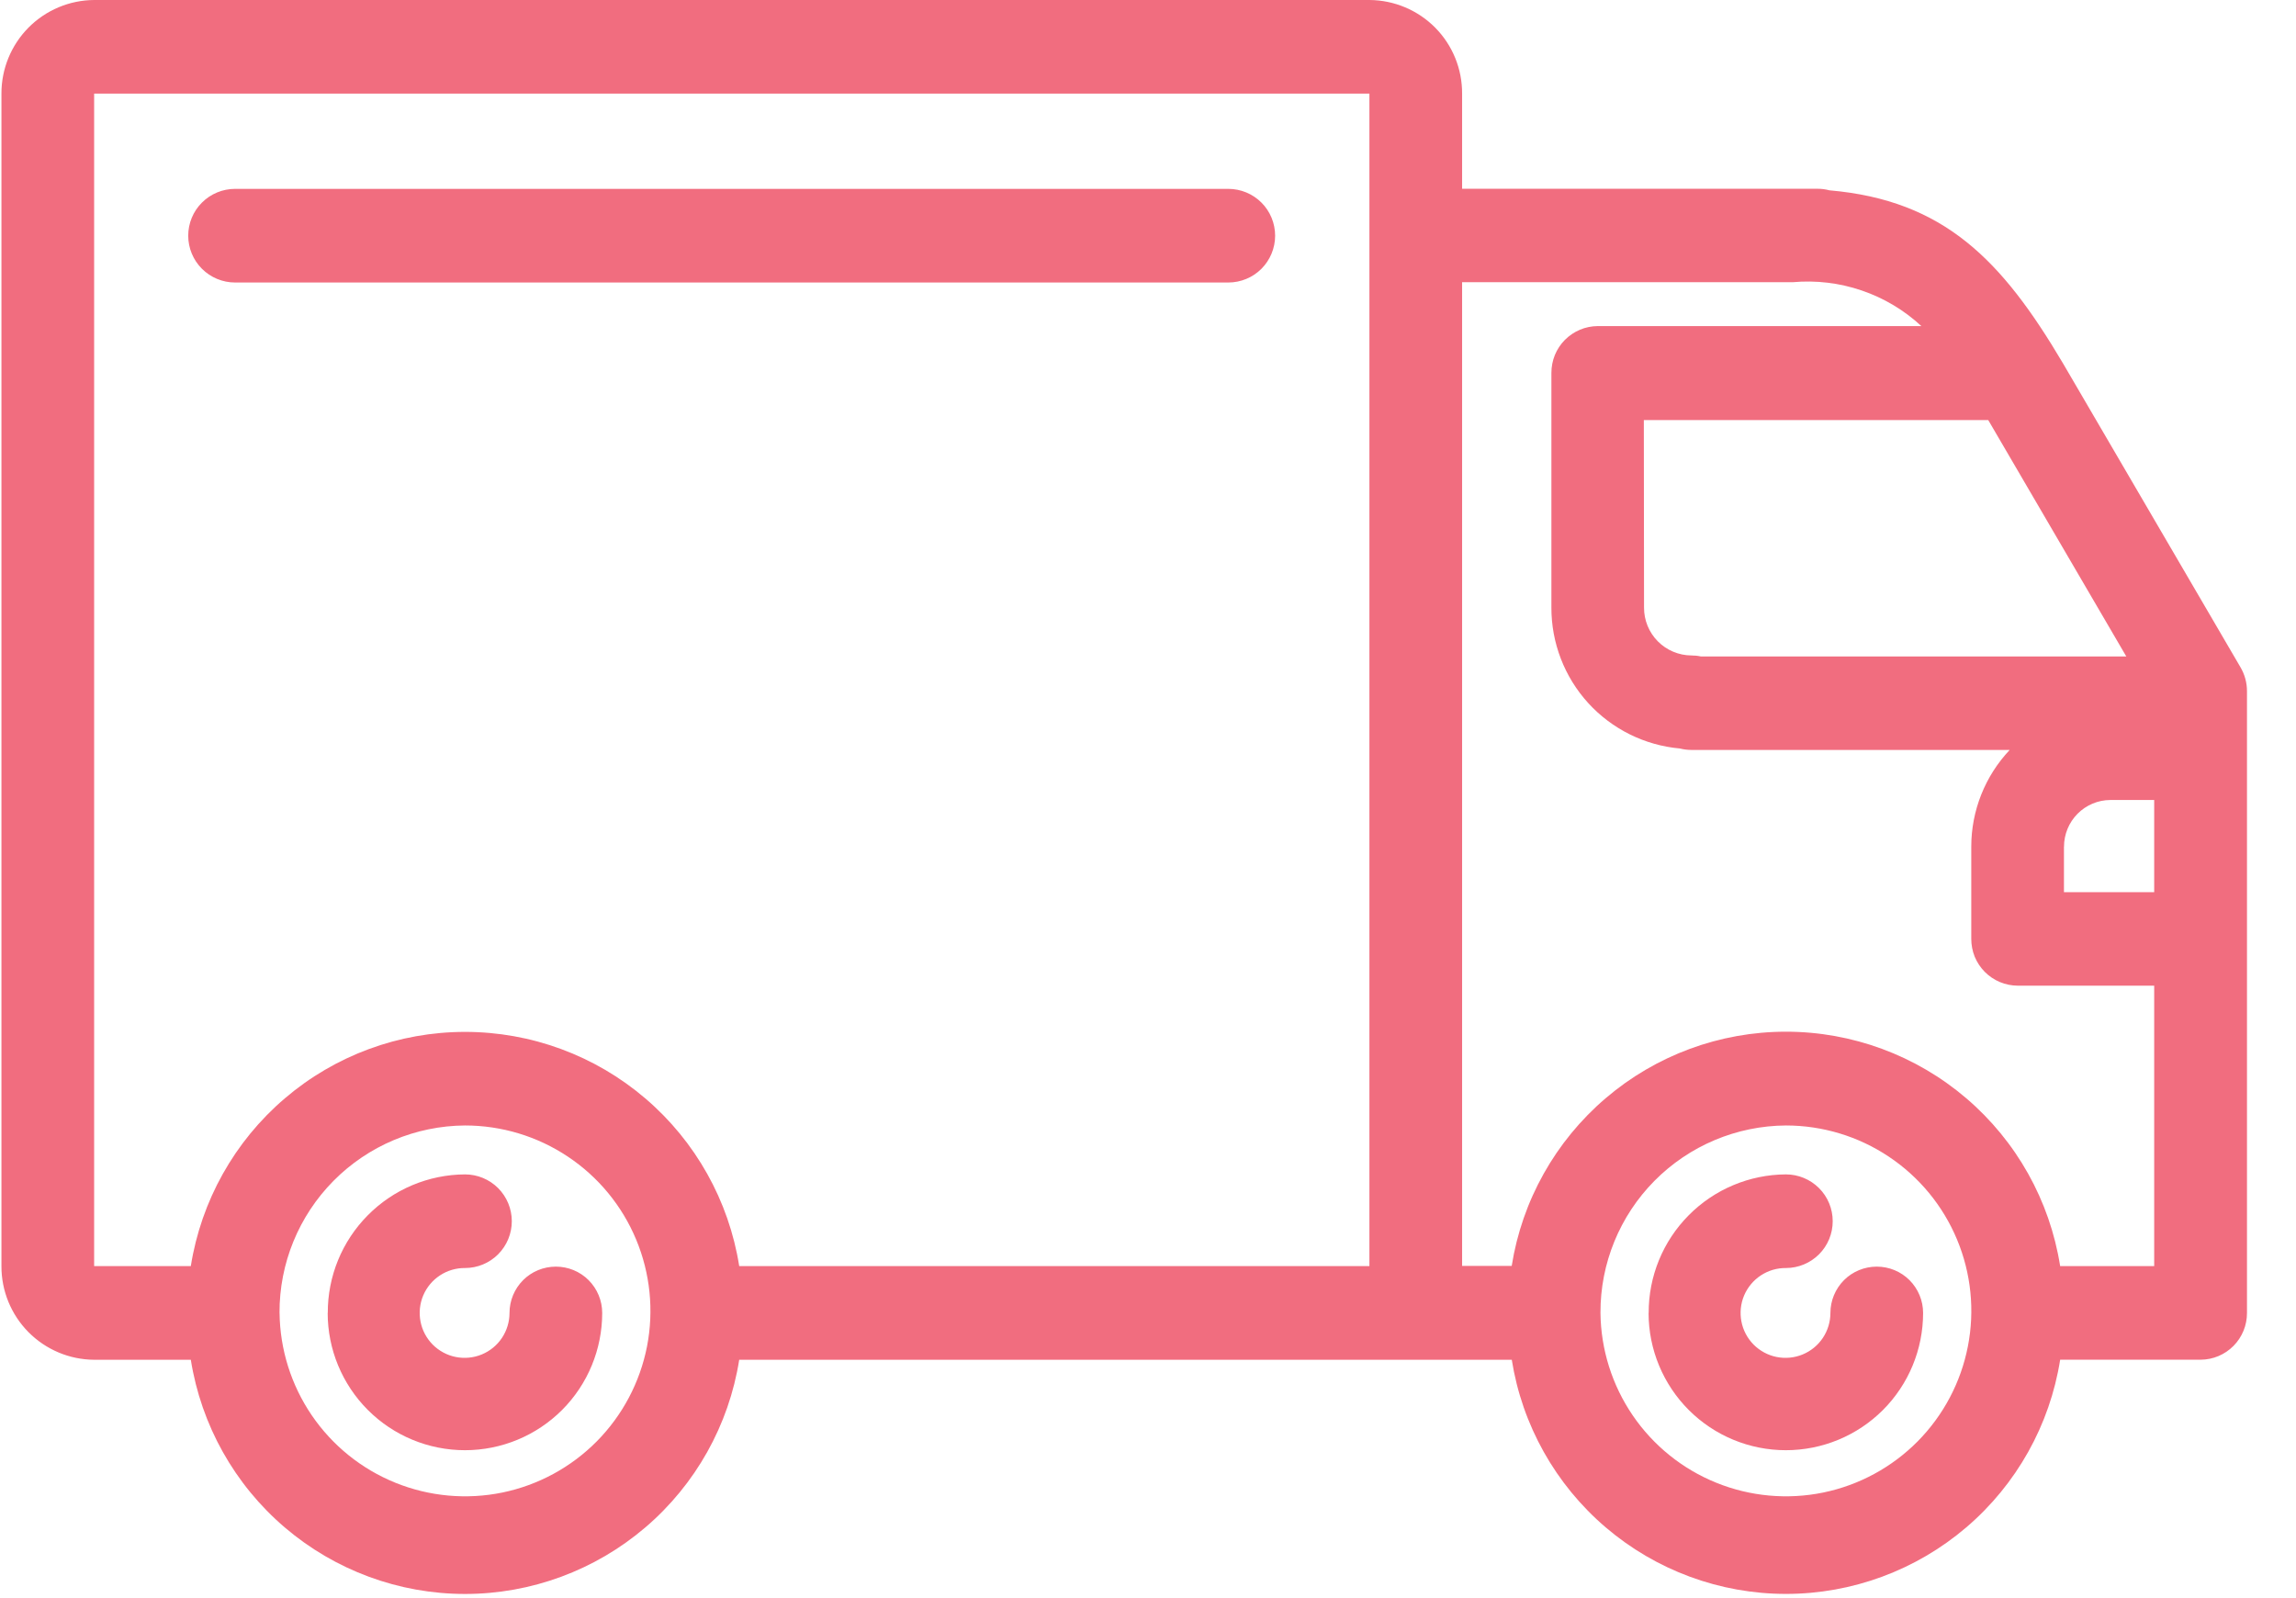
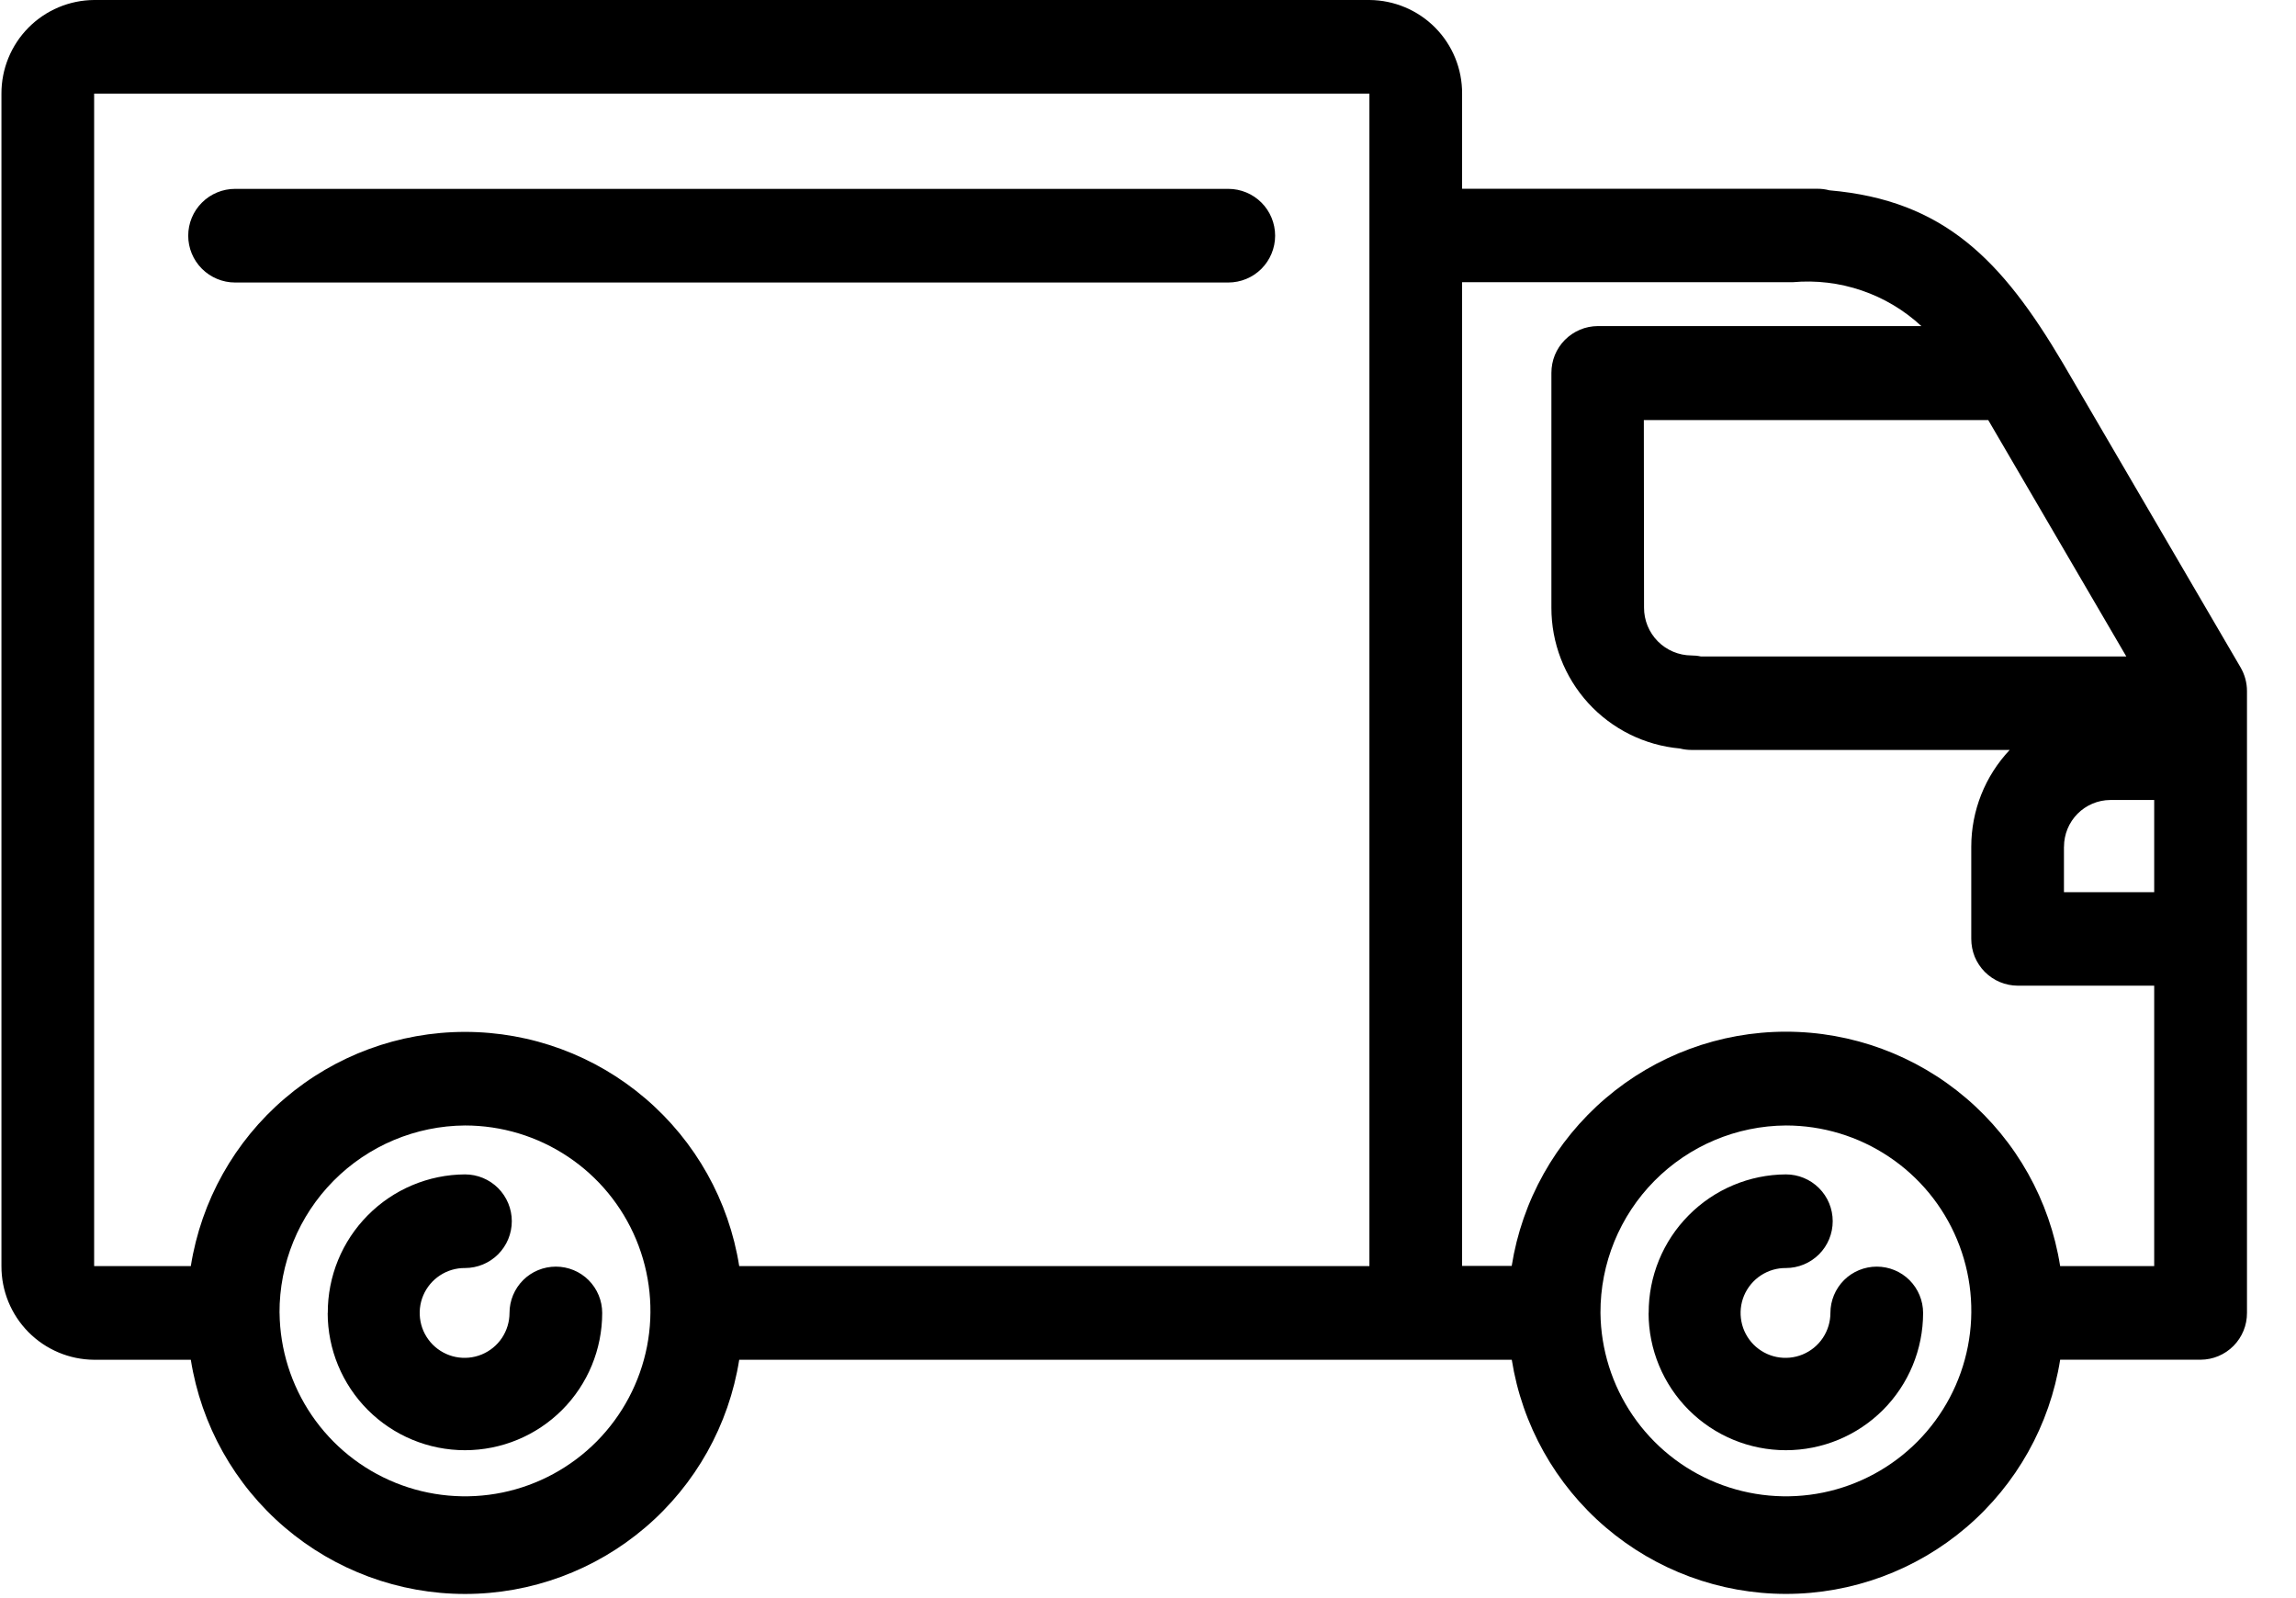
- <svg xmlns="http://www.w3.org/2000/svg" width="46" height="32" viewBox="0 0 46 32" fill="none">
-   <path d="M30.287 27.243H14.81C14.603 28.551 13.936 29.742 12.929 30.602C11.922 31.462 10.641 31.935 9.317 31.935C7.993 31.935 6.712 31.462 5.705 30.602C4.698 29.742 4.031 28.551 3.823 27.243H1.886C1.391 27.24 0.918 27.04 0.57 26.689C0.222 26.337 0.027 25.862 0.029 25.367V1.877C0.027 1.382 0.222 0.906 0.57 0.554C0.918 0.203 1.391 0.003 1.886 0H27.437C27.932 0.003 28.406 0.203 28.754 0.554C29.102 0.906 29.296 1.382 29.293 1.877V3.782H36.414C36.495 3.782 36.575 3.792 36.652 3.813C38.952 4.013 40.109 5.213 41.329 7.275L44.888 13.369C44.973 13.514 45.018 13.678 45.018 13.846V26.304C45.019 26.552 44.922 26.789 44.748 26.965C44.574 27.141 44.337 27.241 44.089 27.242H41.275C41.068 28.55 40.401 29.741 39.394 30.601C38.387 31.461 37.106 31.934 35.782 31.934C34.458 31.934 33.177 31.461 32.17 30.601C31.163 29.741 30.495 28.55 30.288 27.242L30.287 27.243ZM32.065 26.304C32.073 27.037 32.298 27.751 32.711 28.357C33.124 28.962 33.706 29.432 34.386 29.707C35.065 29.982 35.811 30.05 36.529 29.903C37.247 29.755 37.905 29.398 38.421 28.877C38.936 28.356 39.286 27.694 39.426 26.975C39.567 26.255 39.491 25.51 39.209 24.834C38.927 24.157 38.451 23.579 37.841 23.173C37.231 22.766 36.514 22.549 35.781 22.549C34.791 22.555 33.844 22.954 33.147 23.658C32.45 24.362 32.061 25.314 32.065 26.304ZM5.601 26.304C5.609 27.037 5.834 27.751 6.247 28.357C6.66 28.962 7.242 29.432 7.922 29.707C8.601 29.982 9.347 30.05 10.065 29.903C10.783 29.755 11.441 29.398 11.957 28.877C12.472 28.356 12.822 27.694 12.963 26.975C13.103 26.255 13.027 25.51 12.745 24.834C12.463 24.157 11.987 23.579 11.377 23.173C10.767 22.766 10.05 22.549 9.317 22.549C8.327 22.555 7.379 22.954 6.682 23.658C5.985 24.362 5.596 25.313 5.6 26.304H5.601ZM41.273 25.366H43.159V19.748H40.423C40.301 19.747 40.179 19.723 40.066 19.675C39.953 19.628 39.851 19.558 39.764 19.471C39.678 19.384 39.61 19.281 39.563 19.168C39.517 19.054 39.494 18.932 39.494 18.81V16.963C39.494 16.242 39.77 15.549 40.264 15.025H33.885C33.808 15.025 33.731 15.015 33.656 14.996C32.952 14.933 32.296 14.608 31.819 14.085C31.343 13.562 31.08 12.879 31.082 12.172V7.472C31.082 7.349 31.105 7.228 31.151 7.114C31.198 7 31.266 6.897 31.352 6.81C31.439 6.723 31.541 6.654 31.654 6.606C31.767 6.558 31.889 6.534 32.011 6.533H38.494C38.15 6.214 37.743 5.971 37.299 5.82C36.855 5.668 36.384 5.612 35.916 5.654H29.293V25.362H30.287C30.494 24.054 31.162 22.863 32.169 22.003C33.176 21.143 34.456 20.67 35.781 20.67C37.105 20.67 38.386 21.143 39.393 22.003C40.4 22.863 41.067 24.054 41.274 25.362L41.273 25.366ZM14.809 25.366H27.436V1.876H1.886V25.366H3.823C4.031 24.058 4.698 22.867 5.705 22.007C6.712 21.146 7.993 20.674 9.317 20.674C10.641 20.674 11.922 21.146 12.929 22.007C13.936 22.867 14.603 24.058 14.81 25.366H14.809ZM41.351 16.966V17.875H43.159V16.028H42.28C42.033 16.029 41.797 16.129 41.623 16.304C41.45 16.479 41.352 16.716 41.352 16.963L41.351 16.966ZM32.938 12.174C32.937 12.426 33.036 12.669 33.214 12.849C33.391 13.028 33.633 13.13 33.885 13.132C33.949 13.132 34.013 13.138 34.075 13.152H42.6L39.834 8.416H32.934L32.938 12.174ZM33.031 26.306C33.028 25.573 33.316 24.869 33.832 24.349C34.347 23.828 35.048 23.533 35.78 23.529C36.029 23.529 36.268 23.628 36.444 23.804C36.62 23.98 36.718 24.218 36.718 24.467C36.718 24.716 36.62 24.954 36.444 25.13C36.268 25.306 36.029 25.405 35.78 25.405C35.602 25.403 35.427 25.455 35.278 25.553C35.129 25.651 35.013 25.791 34.943 25.955C34.874 26.119 34.855 26.3 34.889 26.476C34.922 26.651 35.008 26.812 35.133 26.939C35.259 27.065 35.419 27.152 35.594 27.187C35.769 27.222 35.95 27.205 36.115 27.137C36.28 27.069 36.421 26.954 36.52 26.806C36.619 26.657 36.672 26.483 36.672 26.305C36.672 26.059 36.77 25.823 36.944 25.648C37.118 25.474 37.355 25.377 37.601 25.377C37.847 25.377 38.083 25.474 38.257 25.648C38.431 25.823 38.529 26.059 38.529 26.305C38.529 27.034 38.24 27.734 37.724 28.25C37.208 28.765 36.509 29.055 35.779 29.055C35.05 29.055 34.35 28.765 33.835 28.25C33.319 27.734 33.029 27.034 33.029 26.305L33.031 26.306ZM6.567 26.306C6.564 25.573 6.852 24.869 7.368 24.349C7.883 23.828 8.584 23.533 9.316 23.529C9.565 23.529 9.804 23.628 9.98 23.804C10.155 23.98 10.254 24.218 10.254 24.467C10.254 24.716 10.155 24.954 9.98 25.13C9.804 25.306 9.565 25.405 9.316 25.405C9.138 25.403 8.963 25.455 8.814 25.553C8.665 25.651 8.548 25.791 8.479 25.955C8.41 26.119 8.391 26.3 8.425 26.476C8.458 26.651 8.544 26.812 8.669 26.939C8.795 27.065 8.955 27.152 9.13 27.187C9.305 27.222 9.486 27.205 9.651 27.137C9.816 27.069 9.957 26.954 10.056 26.806C10.155 26.657 10.208 26.483 10.208 26.305C10.208 26.059 10.306 25.823 10.48 25.648C10.654 25.474 10.891 25.377 11.137 25.377C11.383 25.377 11.619 25.474 11.793 25.648C11.967 25.823 12.065 26.059 12.065 26.305C12.065 27.034 11.776 27.734 11.26 28.25C10.744 28.765 10.045 29.055 9.315 29.055C8.586 29.055 7.886 28.765 7.371 28.25C6.855 27.734 6.565 27.034 6.565 26.305L6.567 26.306ZM4.709 5.66C4.461 5.66 4.222 5.561 4.046 5.385C3.87 5.209 3.771 4.971 3.771 4.722C3.771 4.473 3.87 4.234 4.046 4.059C4.222 3.883 4.461 3.784 4.709 3.784H24.609C24.858 3.784 25.097 3.883 25.273 4.059C25.448 4.234 25.547 4.473 25.547 4.722C25.547 4.971 25.448 5.209 25.273 5.385C25.097 5.561 24.858 5.66 24.609 5.66H4.709Z" fill="#F16D7F" />
+ <svg xmlns="http://www.w3.org/2000/svg" viewBox="0 0 46 32">
+   <path d="M30.287 27.243H14.81C14.603 28.551 13.936 29.742 12.929 30.602C11.922 31.462 10.641 31.935 9.317 31.935C7.993 31.935 6.712 31.462 5.705 30.602C4.698 29.742 4.031 28.551 3.823 27.243H1.886C1.391 27.24 0.918 27.04 0.57 26.689C0.222 26.337 0.027 25.862 0.029 25.367V1.877C0.027 1.382 0.222 0.906 0.57 0.554C0.918 0.203 1.391 0.003 1.886 0H27.437C27.932 0.003 28.406 0.203 28.754 0.554C29.102 0.906 29.296 1.382 29.293 1.877V3.782H36.414C36.495 3.782 36.575 3.792 36.652 3.813C38.952 4.013 40.109 5.213 41.329 7.275L44.888 13.369C44.973 13.514 45.018 13.678 45.018 13.846V26.304C45.019 26.552 44.922 26.789 44.748 26.965C44.574 27.141 44.337 27.241 44.089 27.242H41.275C41.068 28.55 40.401 29.741 39.394 30.601C38.387 31.461 37.106 31.934 35.782 31.934C34.458 31.934 33.177 31.461 32.17 30.601C31.163 29.741 30.495 28.55 30.288 27.242L30.287 27.243ZM32.065 26.304C32.073 27.037 32.298 27.751 32.711 28.357C33.124 28.962 33.706 29.432 34.386 29.707C35.065 29.982 35.811 30.05 36.529 29.903C37.247 29.755 37.905 29.398 38.421 28.877C38.936 28.356 39.286 27.694 39.426 26.975C39.567 26.255 39.491 25.51 39.209 24.834C38.927 24.157 38.451 23.579 37.841 23.173C37.231 22.766 36.514 22.549 35.781 22.549C34.791 22.555 33.844 22.954 33.147 23.658C32.45 24.362 32.061 25.314 32.065 26.304ZM5.601 26.304C5.609 27.037 5.834 27.751 6.247 28.357C6.66 28.962 7.242 29.432 7.922 29.707C8.601 29.982 9.347 30.05 10.065 29.903C10.783 29.755 11.441 29.398 11.957 28.877C12.472 28.356 12.822 27.694 12.963 26.975C13.103 26.255 13.027 25.51 12.745 24.834C12.463 24.157 11.987 23.579 11.377 23.173C10.767 22.766 10.05 22.549 9.317 22.549C8.327 22.555 7.379 22.954 6.682 23.658C5.985 24.362 5.596 25.313 5.6 26.304H5.601ZM41.273 25.366H43.159V19.748H40.423C40.301 19.747 40.179 19.723 40.066 19.675C39.953 19.628 39.851 19.558 39.764 19.471C39.678 19.384 39.61 19.281 39.563 19.168C39.517 19.054 39.494 18.932 39.494 18.81V16.963C39.494 16.242 39.77 15.549 40.264 15.025H33.885C33.808 15.025 33.731 15.015 33.656 14.996C32.952 14.933 32.296 14.608 31.819 14.085C31.343 13.562 31.08 12.879 31.082 12.172V7.472C31.082 7.349 31.105 7.228 31.151 7.114C31.198 7 31.266 6.897 31.352 6.81C31.439 6.723 31.541 6.654 31.654 6.606C31.767 6.558 31.889 6.534 32.011 6.533H38.494C38.15 6.214 37.743 5.971 37.299 5.82C36.855 5.668 36.384 5.612 35.916 5.654H29.293V25.362H30.287C30.494 24.054 31.162 22.863 32.169 22.003C33.176 21.143 34.456 20.67 35.781 20.67C37.105 20.67 38.386 21.143 39.393 22.003C40.4 22.863 41.067 24.054 41.274 25.362L41.273 25.366ZM14.809 25.366H27.436V1.876H1.886V25.366H3.823C4.031 24.058 4.698 22.867 5.705 22.007C6.712 21.146 7.993 20.674 9.317 20.674C10.641 20.674 11.922 21.146 12.929 22.007C13.936 22.867 14.603 24.058 14.81 25.366H14.809ZM41.351 16.966V17.875H43.159V16.028H42.28C42.033 16.029 41.797 16.129 41.623 16.304C41.45 16.479 41.352 16.716 41.352 16.963L41.351 16.966ZM32.938 12.174C32.937 12.426 33.036 12.669 33.214 12.849C33.391 13.028 33.633 13.13 33.885 13.132C33.949 13.132 34.013 13.138 34.075 13.152H42.6L39.834 8.416H32.934L32.938 12.174ZM33.031 26.306C33.028 25.573 33.316 24.869 33.832 24.349C34.347 23.828 35.048 23.533 35.78 23.529C36.029 23.529 36.268 23.628 36.444 23.804C36.62 23.98 36.718 24.218 36.718 24.467C36.718 24.716 36.62 24.954 36.444 25.13C36.268 25.306 36.029 25.405 35.78 25.405C35.602 25.403 35.427 25.455 35.278 25.553C35.129 25.651 35.013 25.791 34.943 25.955C34.874 26.119 34.855 26.3 34.889 26.476C34.922 26.651 35.008 26.812 35.133 26.939C35.259 27.065 35.419 27.152 35.594 27.187C35.769 27.222 35.95 27.205 36.115 27.137C36.28 27.069 36.421 26.954 36.52 26.806C36.619 26.657 36.672 26.483 36.672 26.305C36.672 26.059 36.77 25.823 36.944 25.648C37.118 25.474 37.355 25.377 37.601 25.377C37.847 25.377 38.083 25.474 38.257 25.648C38.431 25.823 38.529 26.059 38.529 26.305C38.529 27.034 38.24 27.734 37.724 28.25C37.208 28.765 36.509 29.055 35.779 29.055C35.05 29.055 34.35 28.765 33.835 28.25C33.319 27.734 33.029 27.034 33.029 26.305L33.031 26.306ZM6.567 26.306C6.564 25.573 6.852 24.869 7.368 24.349C7.883 23.828 8.584 23.533 9.316 23.529C9.565 23.529 9.804 23.628 9.98 23.804C10.155 23.98 10.254 24.218 10.254 24.467C10.254 24.716 10.155 24.954 9.98 25.13C9.804 25.306 9.565 25.405 9.316 25.405C9.138 25.403 8.963 25.455 8.814 25.553C8.665 25.651 8.548 25.791 8.479 25.955C8.41 26.119 8.391 26.3 8.425 26.476C8.458 26.651 8.544 26.812 8.669 26.939C8.795 27.065 8.955 27.152 9.13 27.187C9.305 27.222 9.486 27.205 9.651 27.137C9.816 27.069 9.957 26.954 10.056 26.806C10.155 26.657 10.208 26.483 10.208 26.305C10.208 26.059 10.306 25.823 10.48 25.648C10.654 25.474 10.891 25.377 11.137 25.377C11.383 25.377 11.619 25.474 11.793 25.648C11.967 25.823 12.065 26.059 12.065 26.305C12.065 27.034 11.776 27.734 11.26 28.25C10.744 28.765 10.045 29.055 9.315 29.055C8.586 29.055 7.886 28.765 7.371 28.25C6.855 27.734 6.565 27.034 6.565 26.305L6.567 26.306ZM4.709 5.66C4.461 5.66 4.222 5.561 4.046 5.385C3.87 5.209 3.771 4.971 3.771 4.722C3.771 4.473 3.87 4.234 4.046 4.059C4.222 3.883 4.461 3.784 4.709 3.784H24.609C24.858 3.784 25.097 3.883 25.273 4.059C25.448 4.234 25.547 4.473 25.547 4.722C25.547 4.971 25.448 5.209 25.273 5.385C25.097 5.561 24.858 5.66 24.609 5.66H4.709Z" />
</svg>
